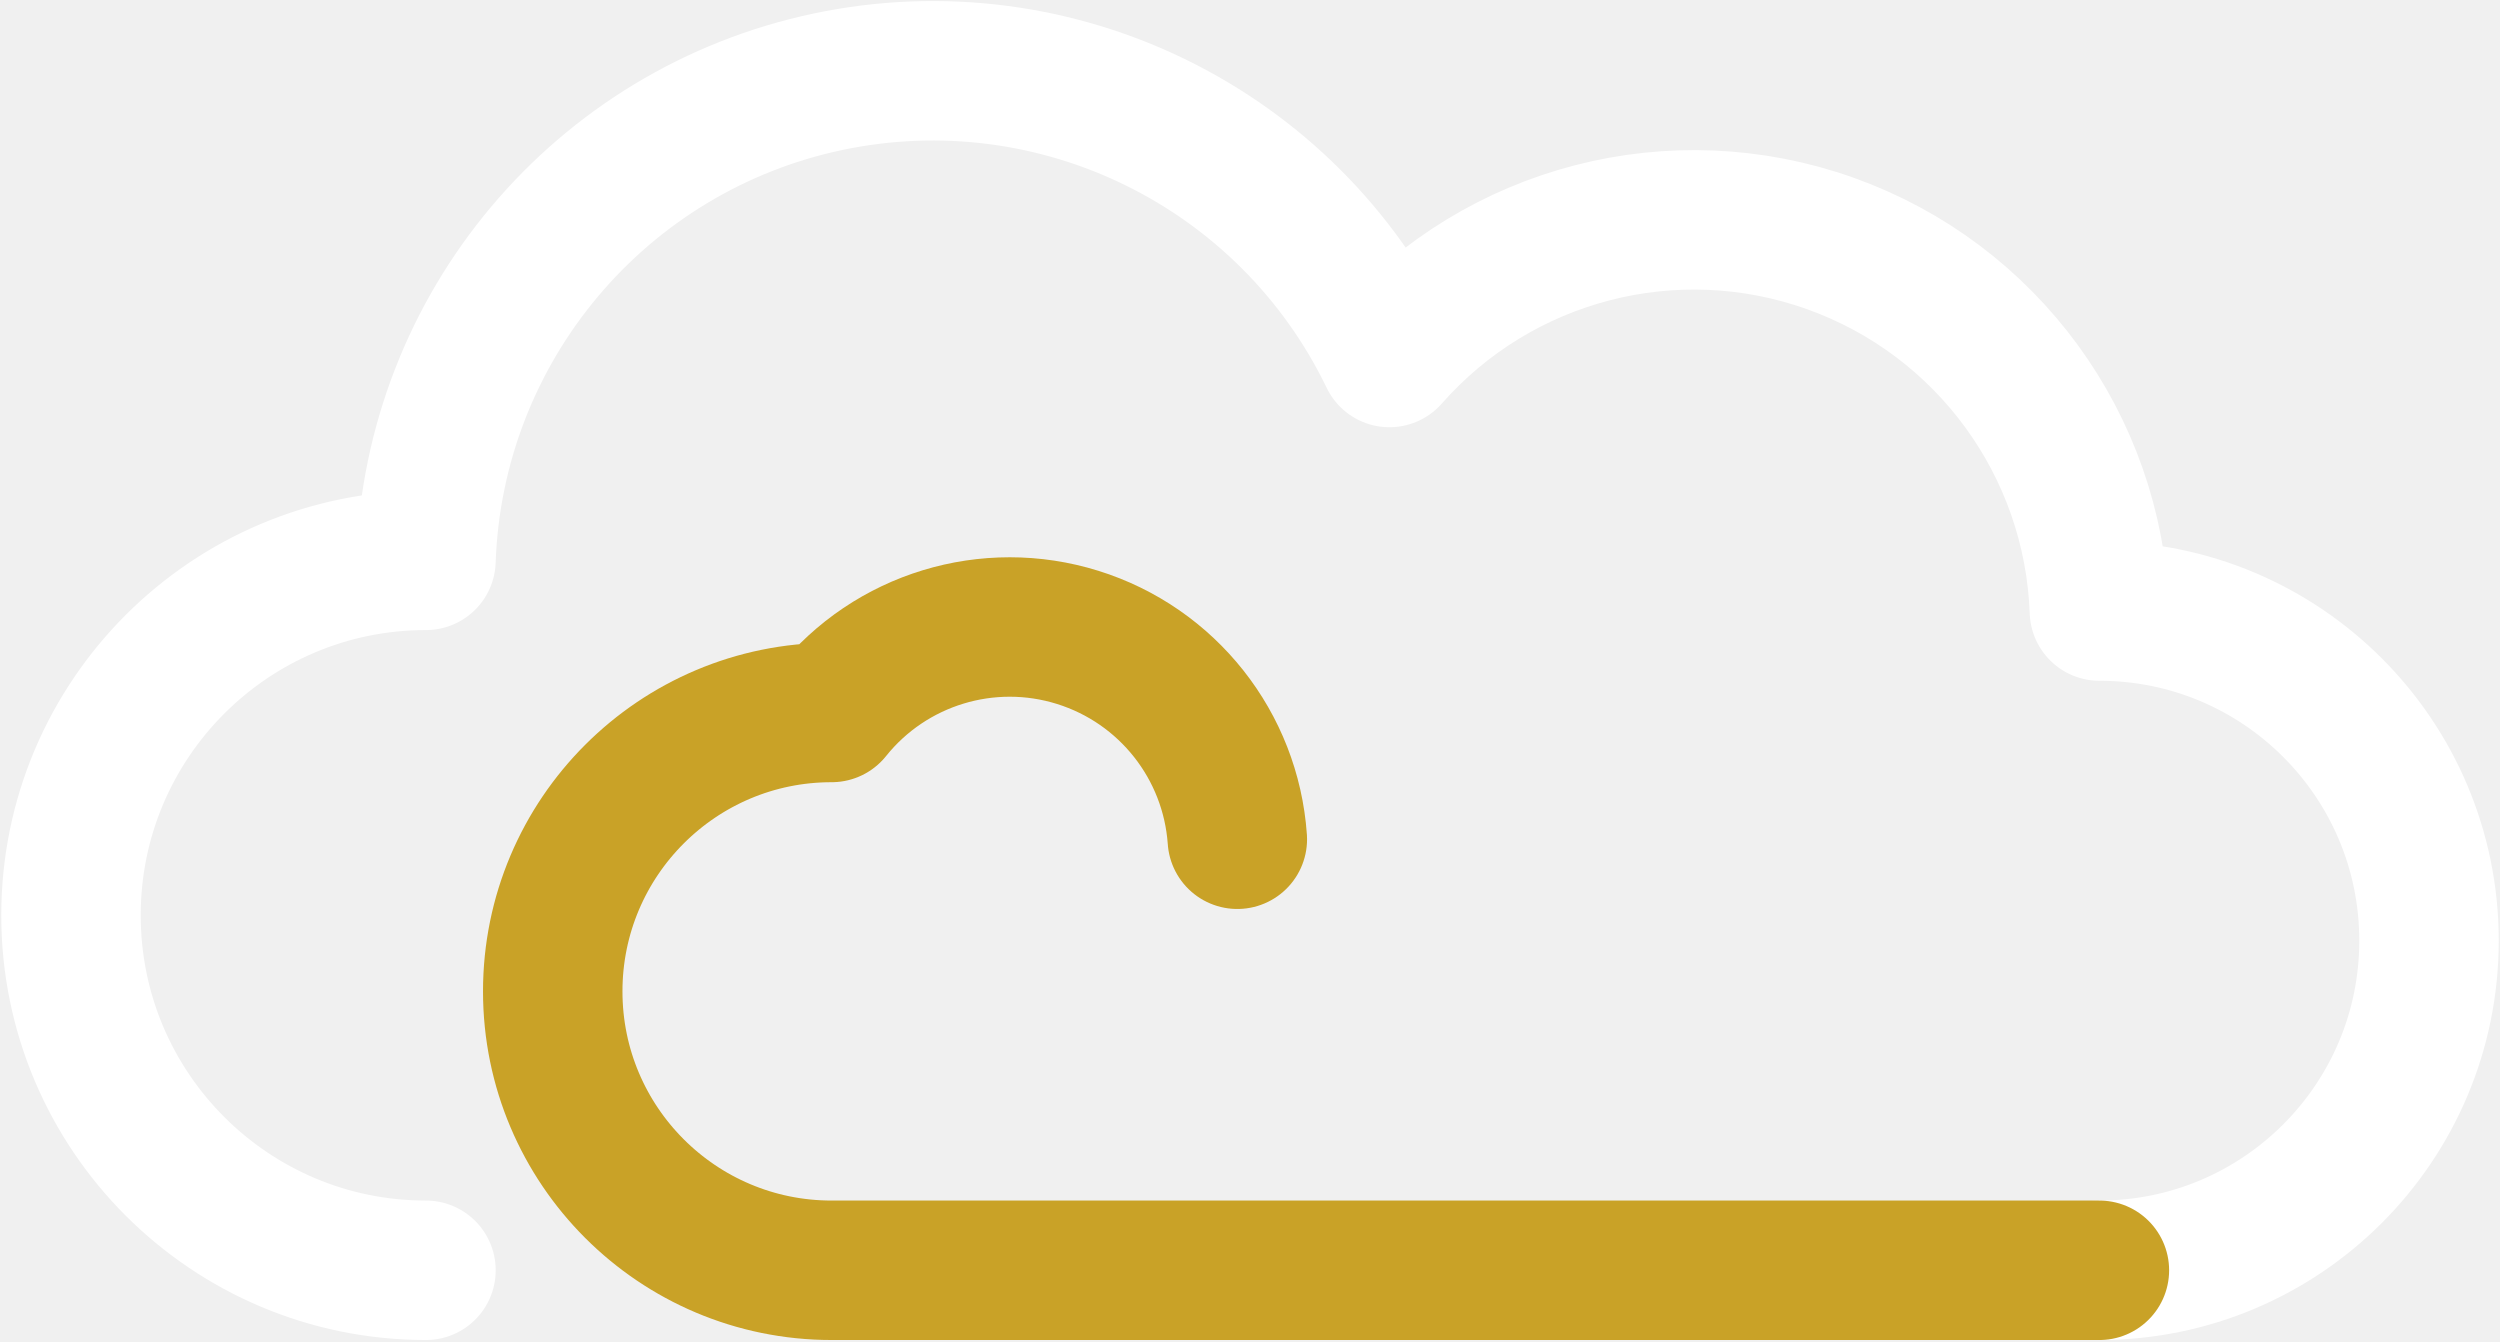
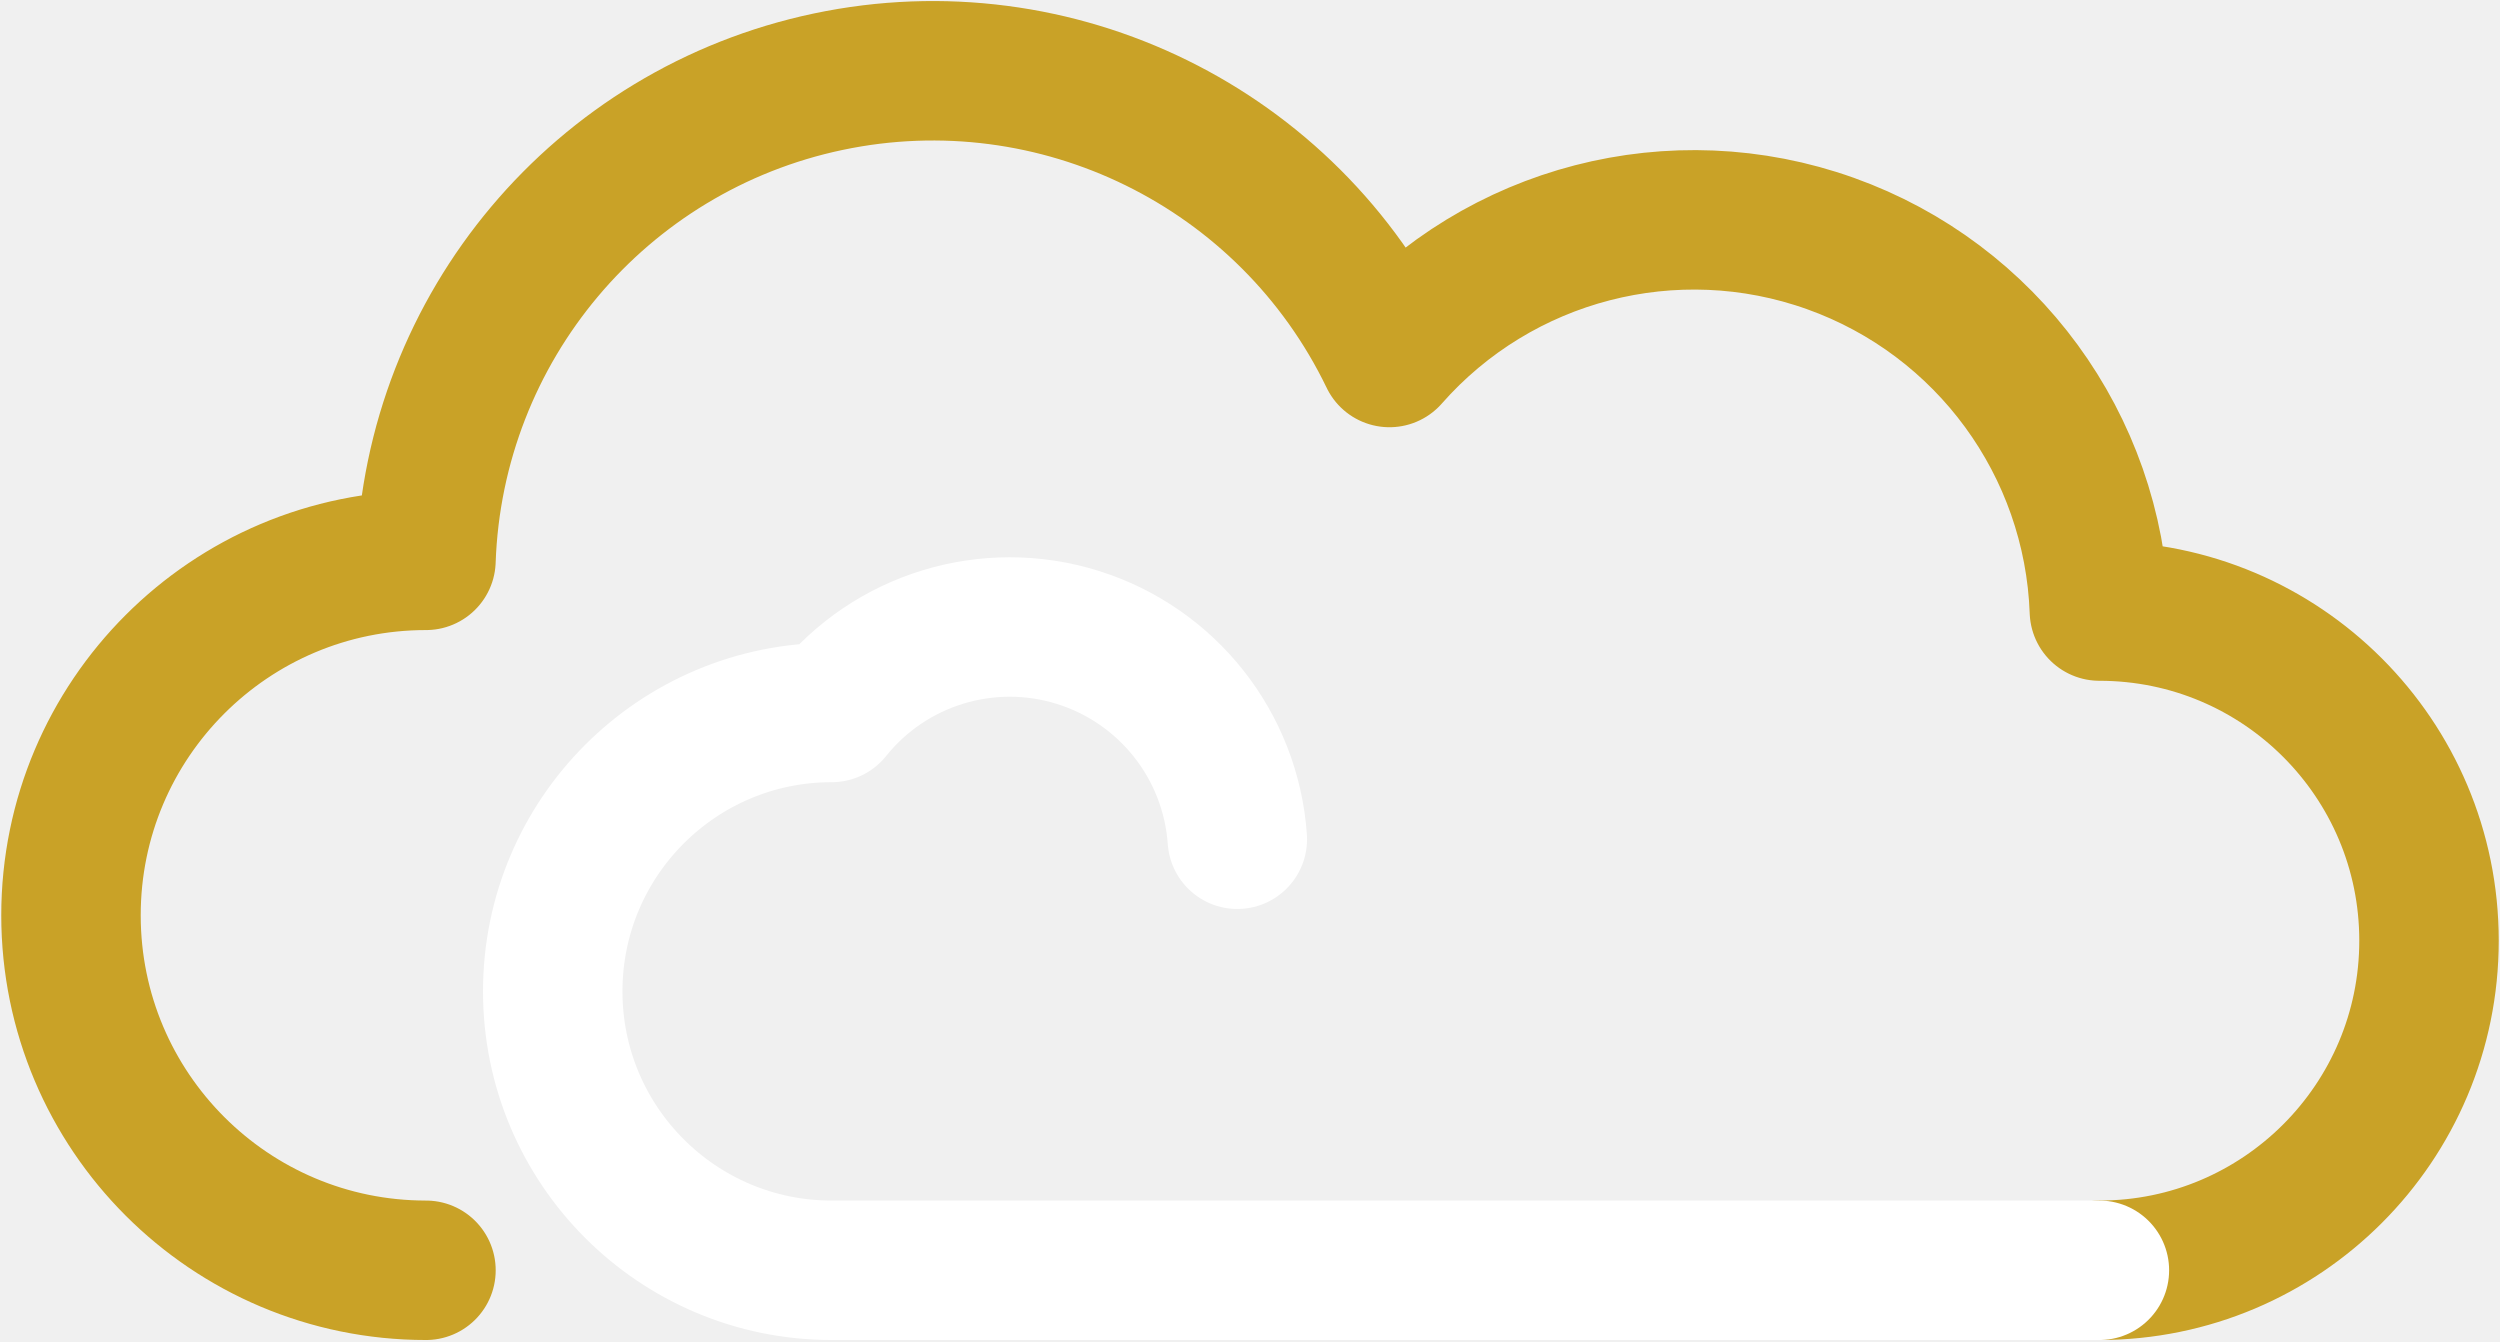
<svg xmlns="http://www.w3.org/2000/svg" width="98.6" height="52.9" viewBox="13.2 19.9 98.6 52.9" fill="none">
-   <path d="M30 70 A14 14 0 0 1 30 42 A20 20 0 0 1 68 34 A16 16 0 0 1 96 44 A13 13 0 0 1 96 70" stroke="#FFFFFF" stroke-width="5.5" fill="none" stroke-linecap="round" stroke-linejoin="round" />
-   <path d="M96 70 L46 70 A11 11 0 0 1 46 48 A9 9 0 0 1 62 53" stroke="#C9A227" stroke-width="5.5" fill="none" stroke-linecap="round" stroke-linejoin="round" />
+   <path d="M30 70 A14 14 0 0 1 30 42 A20 20 0 0 1 68 34 A16 16 0 0 1 96 44 A13 13 0 0 1 96 70" stroke="#C9A227" stroke-width="5.5" fill="none" stroke-linecap="round" stroke-linejoin="round" />
+   <path d="M96 70 L46 70 A11 11 0 0 1 46 48 A9 9 0 0 1 62 53" stroke="#FFFFFF" stroke-width="5.5" fill="none" stroke-linecap="round" stroke-linejoin="round" />
</svg>
